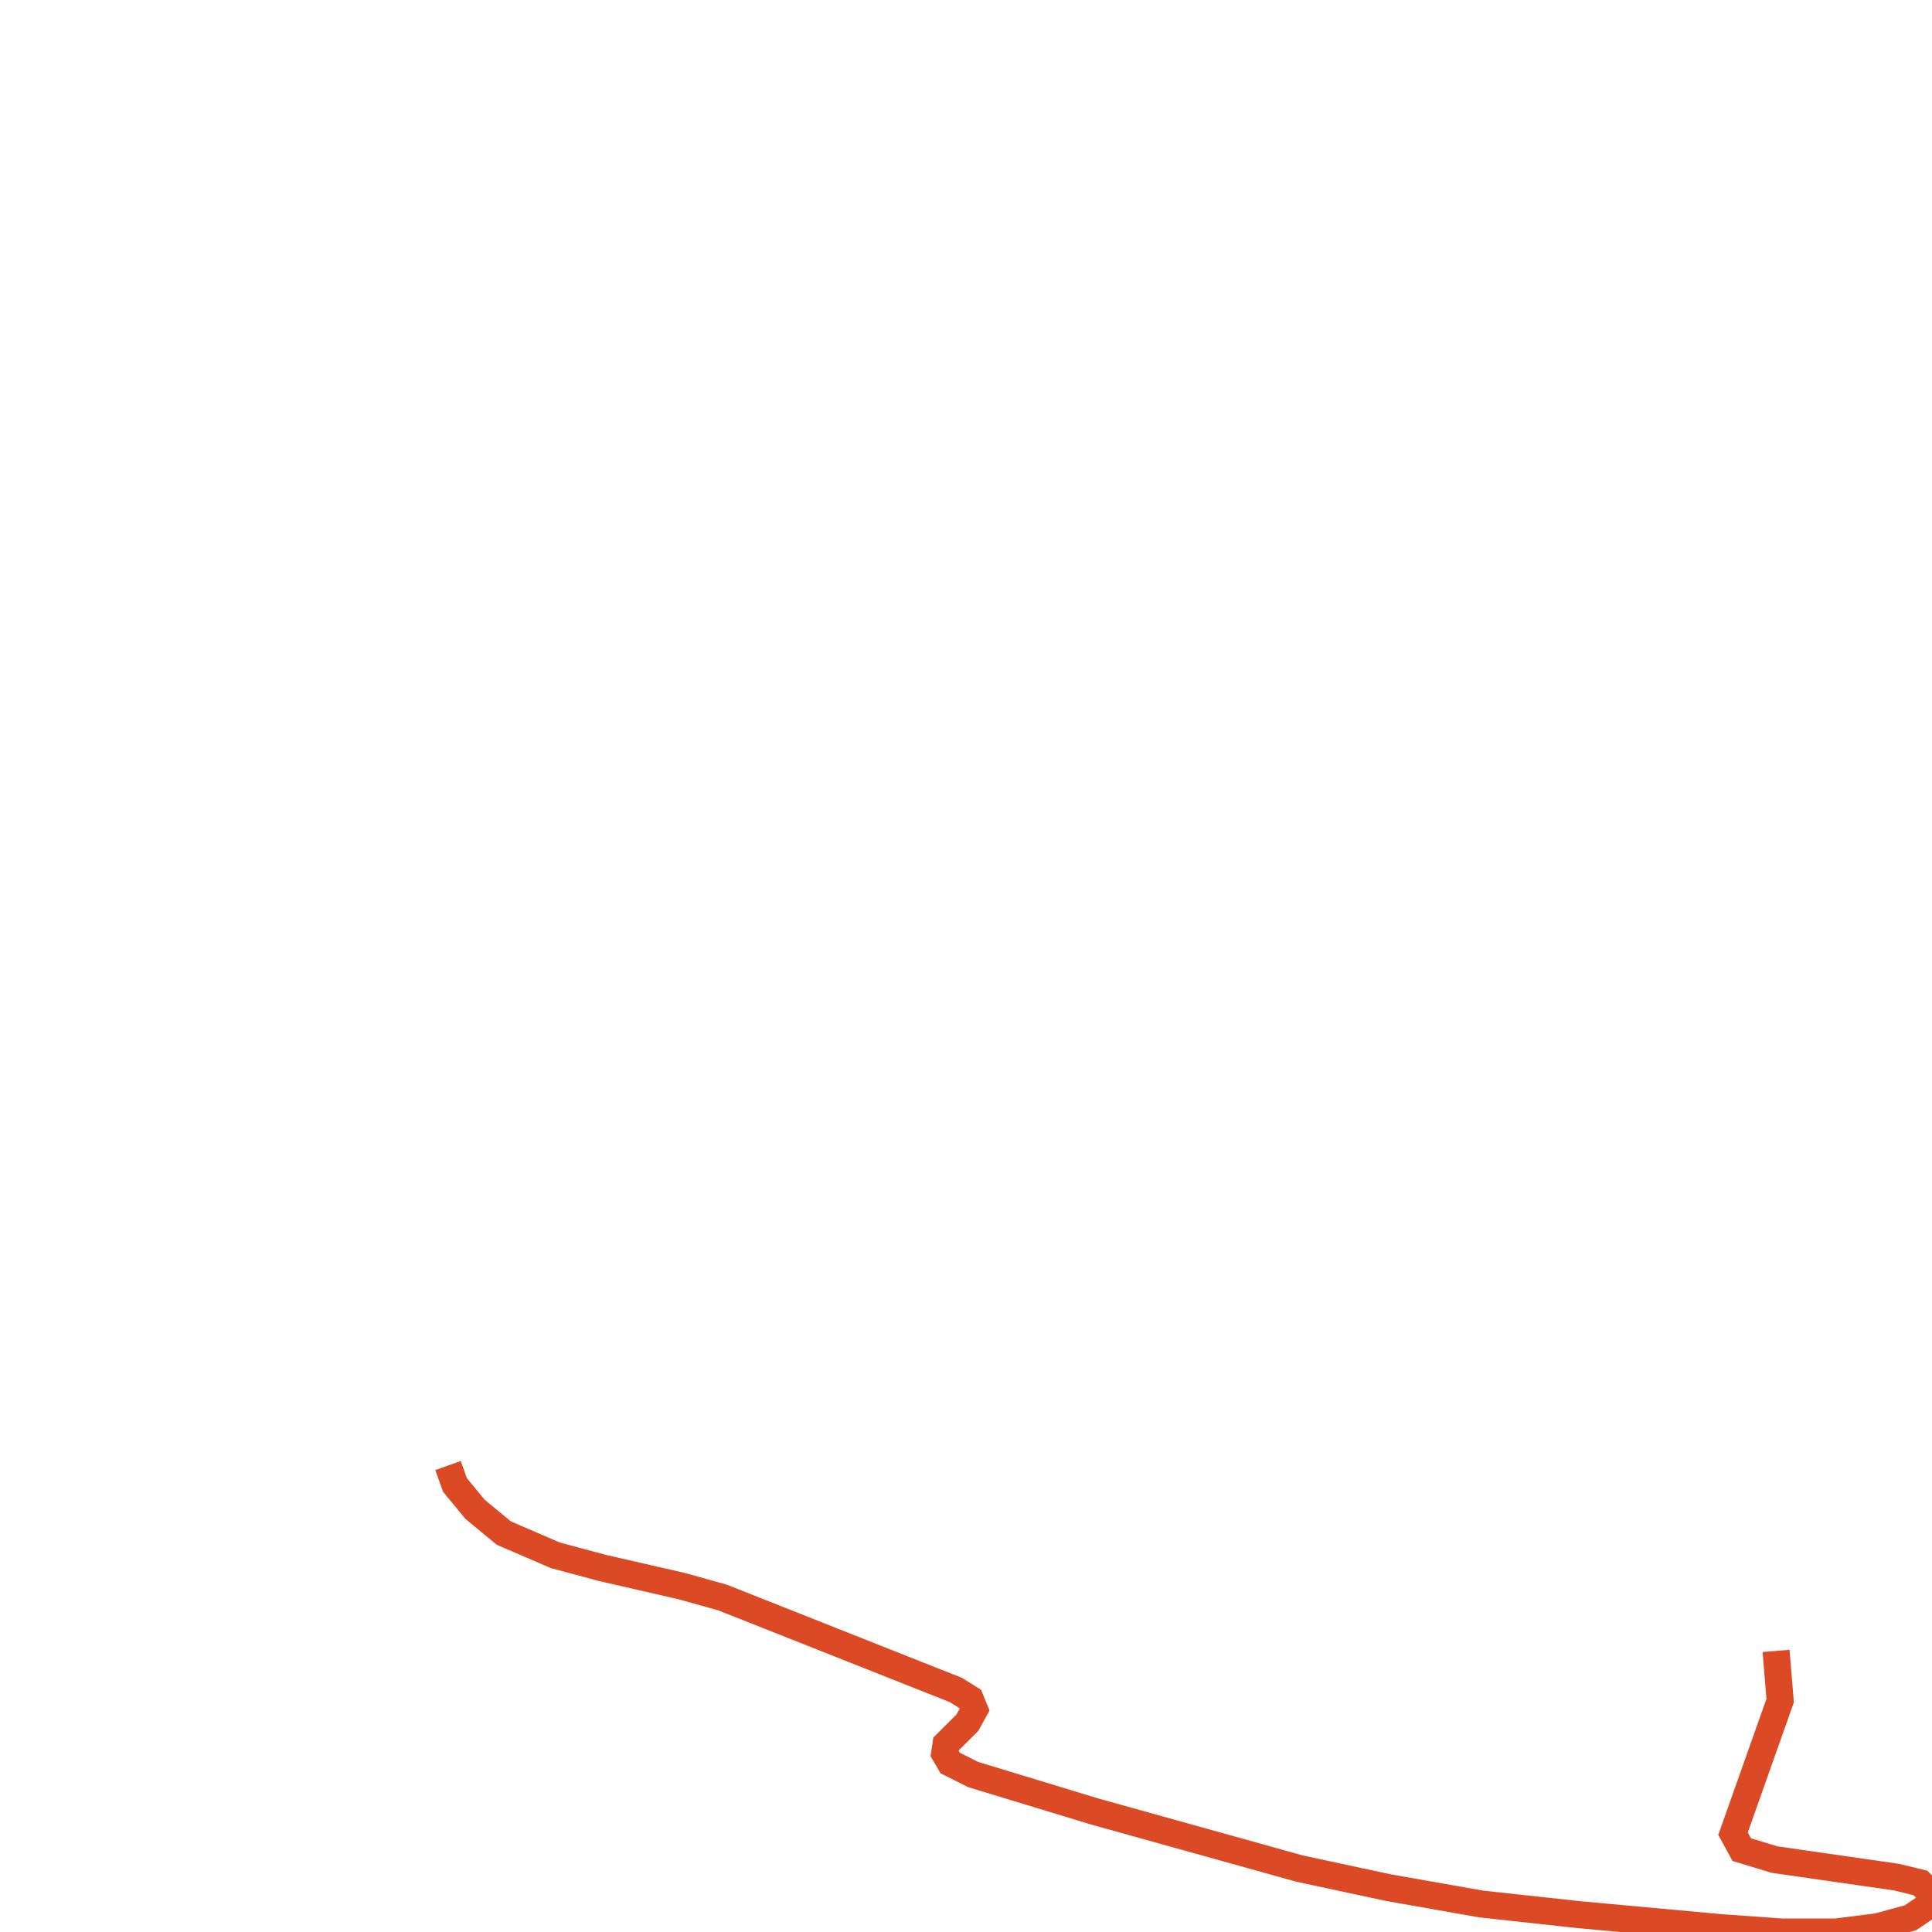
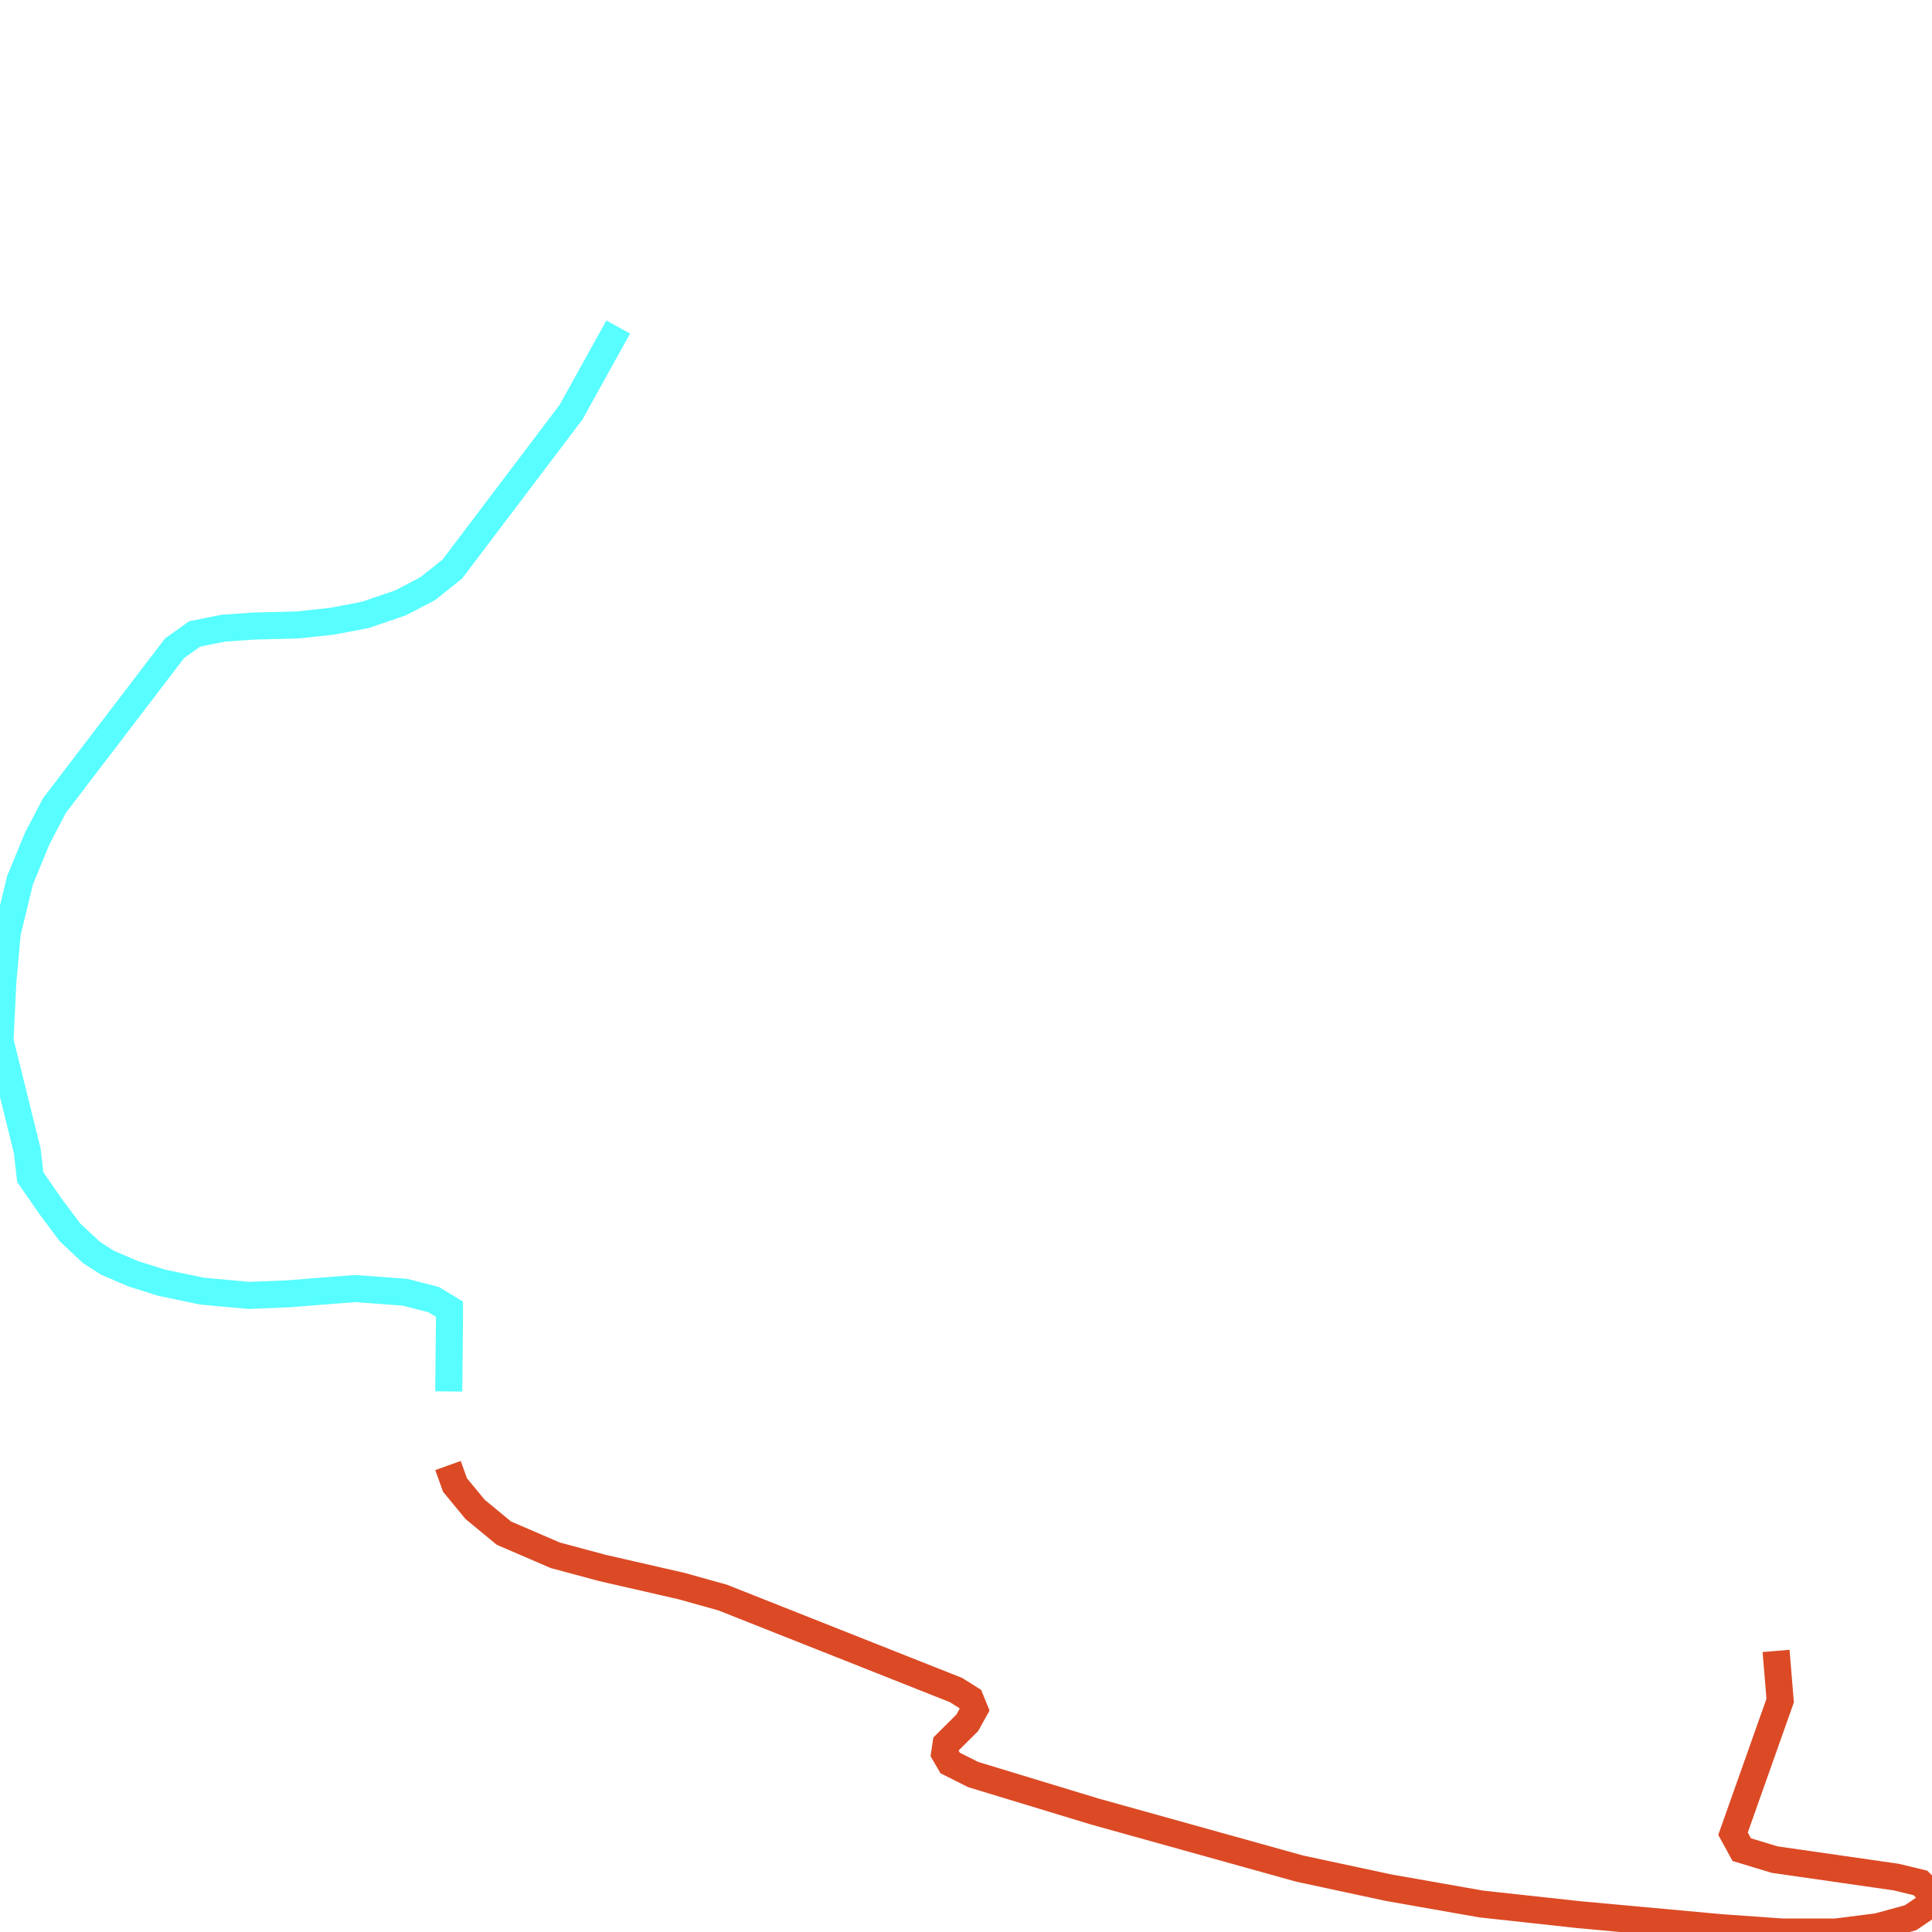
<svg xmlns="http://www.w3.org/2000/svg" width="500" height="500">
  <path d="M459.642,427.254 L460.706,440.103 L448.505,474.562 L450.757,478.681 L459.267,481.262 L490.74,485.787 L496.997,487.296 L500.0,490.283 L498.874,493.3 L494.431,496.316 L485.922,498.637 L475.16,500.0 L461.081,500.0 L445.564,498.898 L408.522,495.504 L383.306,492.749 L359.279,488.514 L336.316,483.583 L283.319,468.819 L251.846,459.247 L245.902,456.259 L244.463,453.794 L244.838,451.328 L250.344,445.846 L252.221,442.453 L251.095,439.697 L247.403,437.377 L187.023,413.447 L176.323,410.459 L155.925,405.79 L143.724,402.512 L130.397,396.769 L122.951,390.62 L117.757,384.325 L115.943,379.278" fill="none" stroke-width="7" stroke="#db4a25" />
+   <path d="M116.131,360.106 L116.318,341.948 L116.318,338.815 L112.251,336.35 L104.805,334.436 L91.853,333.478 L74.459,334.842 L64.448,335.248 L52.246,334.145 L41.86,331.97 L34.476,329.65 L27.781,326.778 L23.714,324.168 L18.145,318.976 L13.327,312.565 L7.821,304.618 L7.07,297.917 L0.0,269.347 L0.751,253.887 L1.877,241.443 L5.193,227.782 L9.636,216.992 L14.078,208.493 L45.176,167.769 L50.369,164.056 L57.815,162.577 L65.574,162.026 L77.024,161.736 L85.909,160.779 L94.481,159.154 L103.742,155.993 L110.75,152.309 L117.069,147.262 L147.791,106.654 L159.992,84.639" fill="none" stroke-width="7" stroke="#58fdff" />
</svg>
